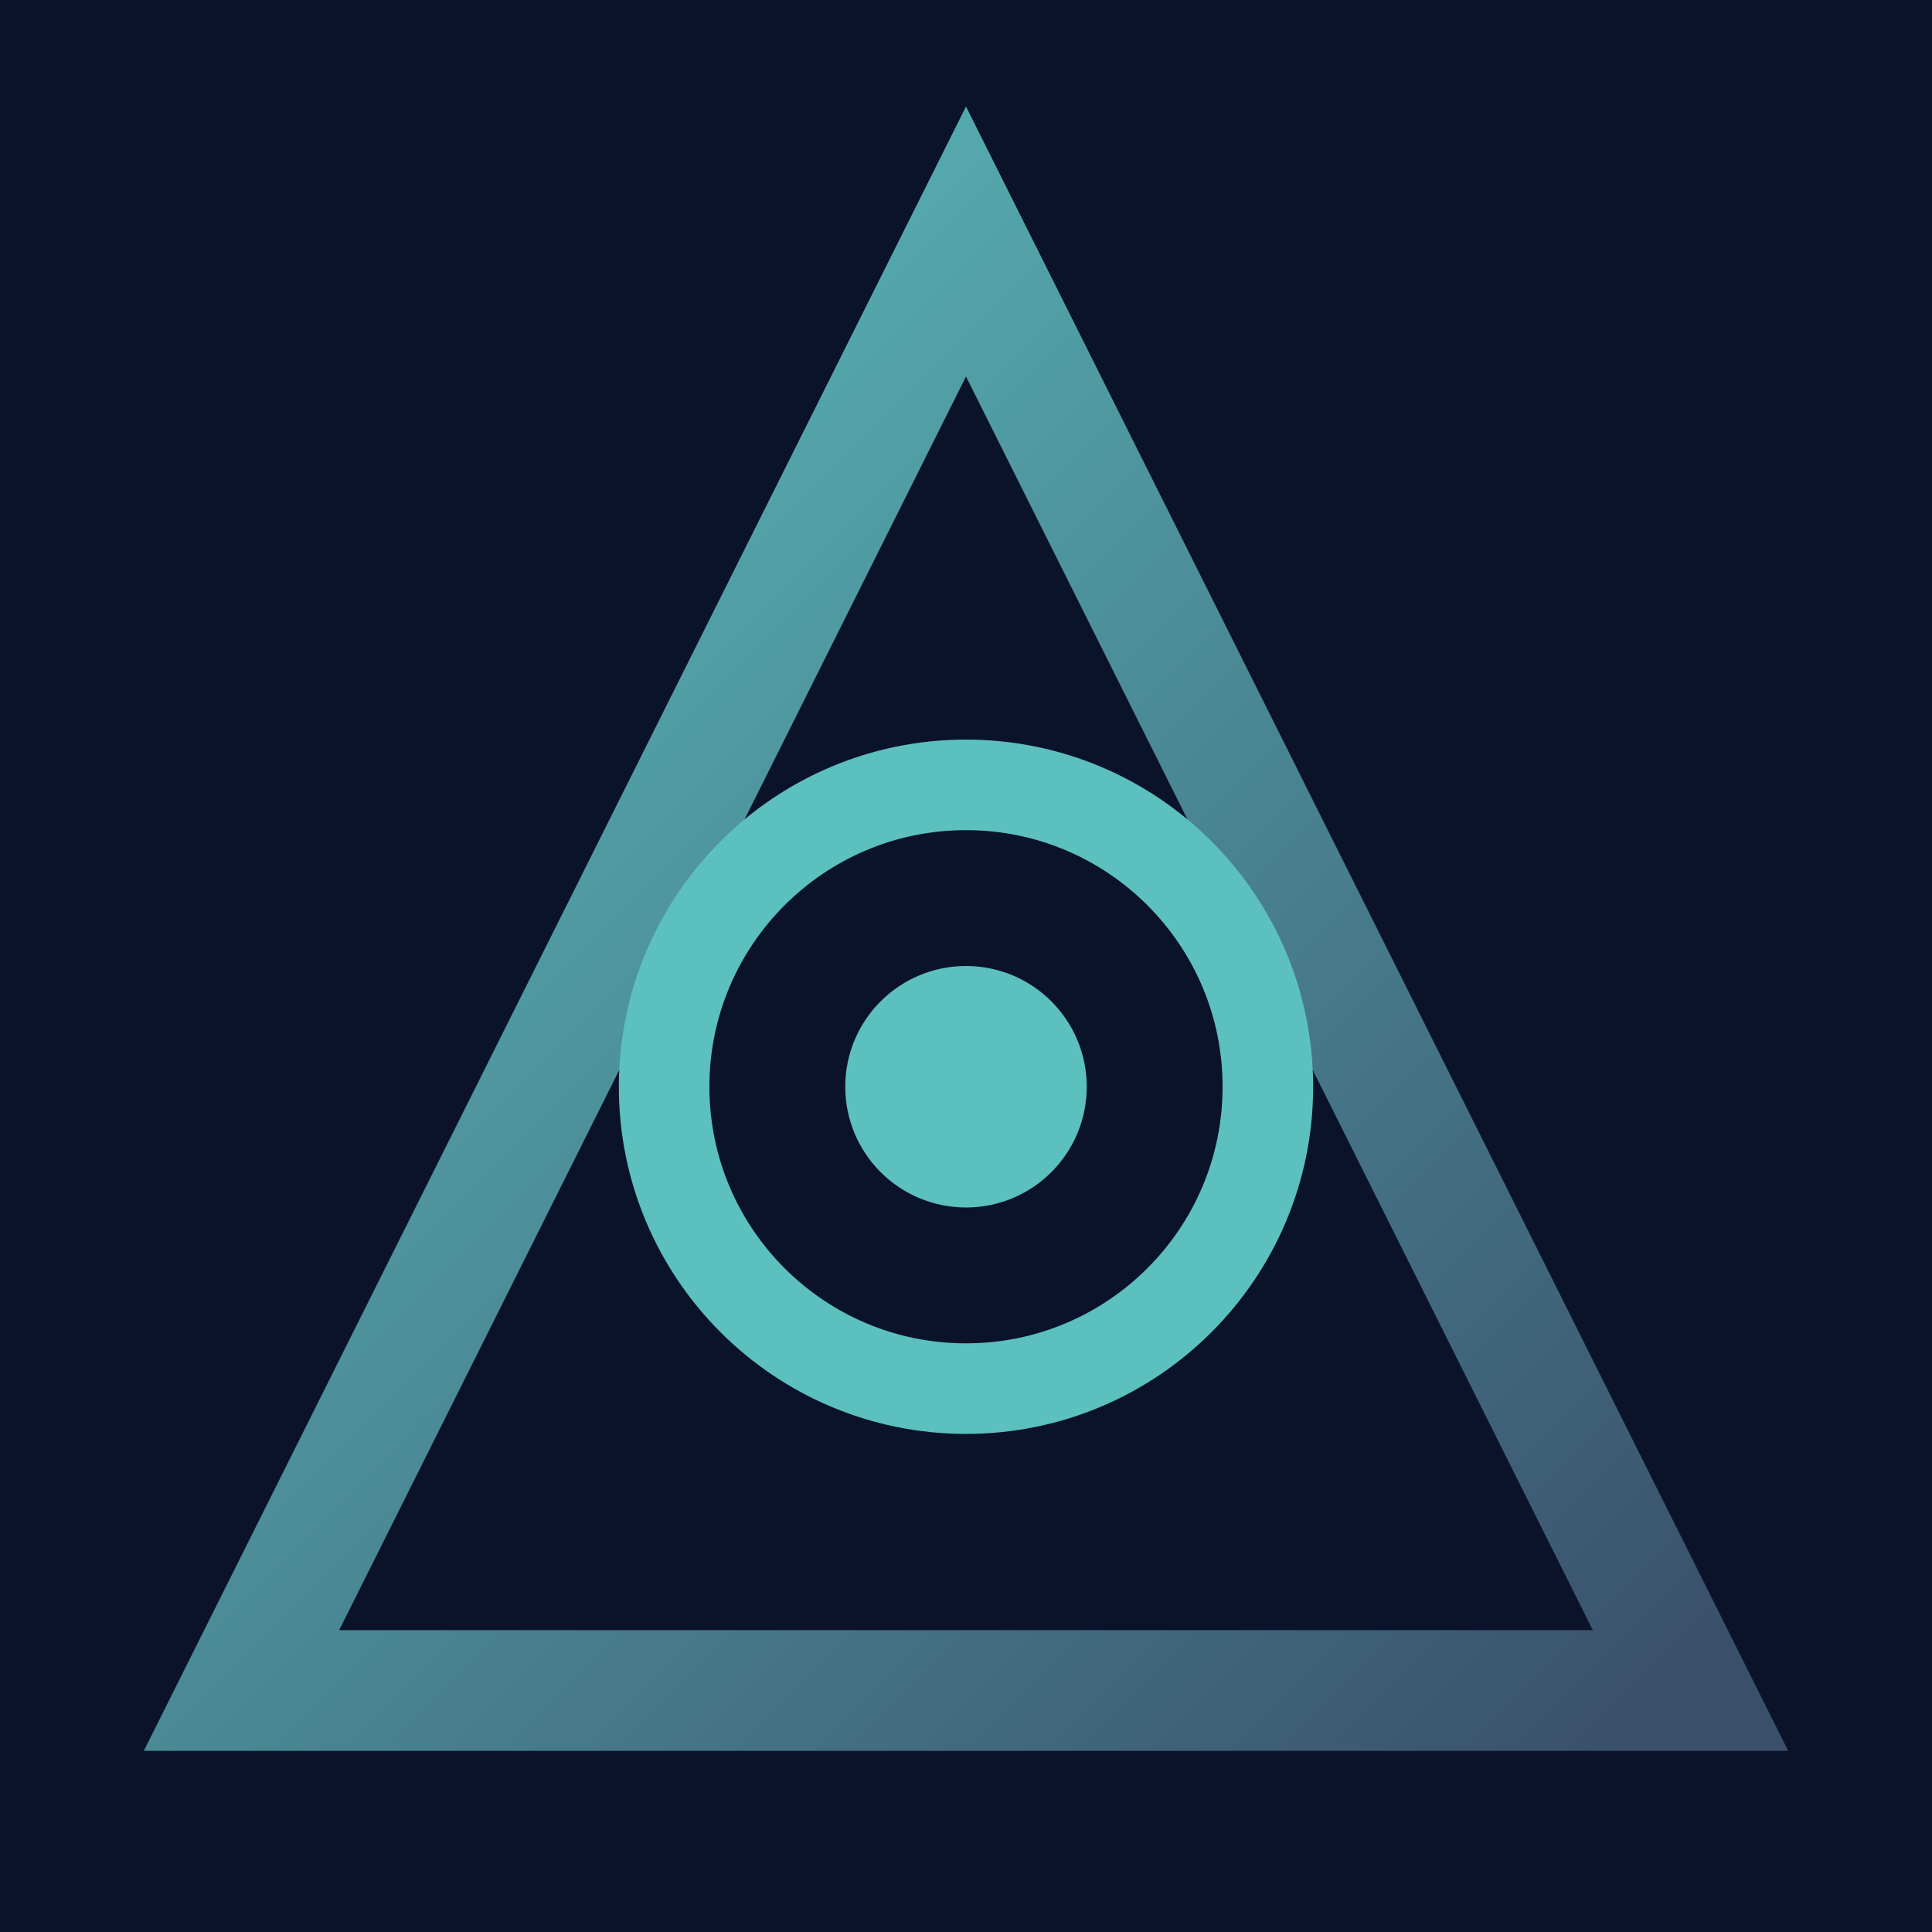
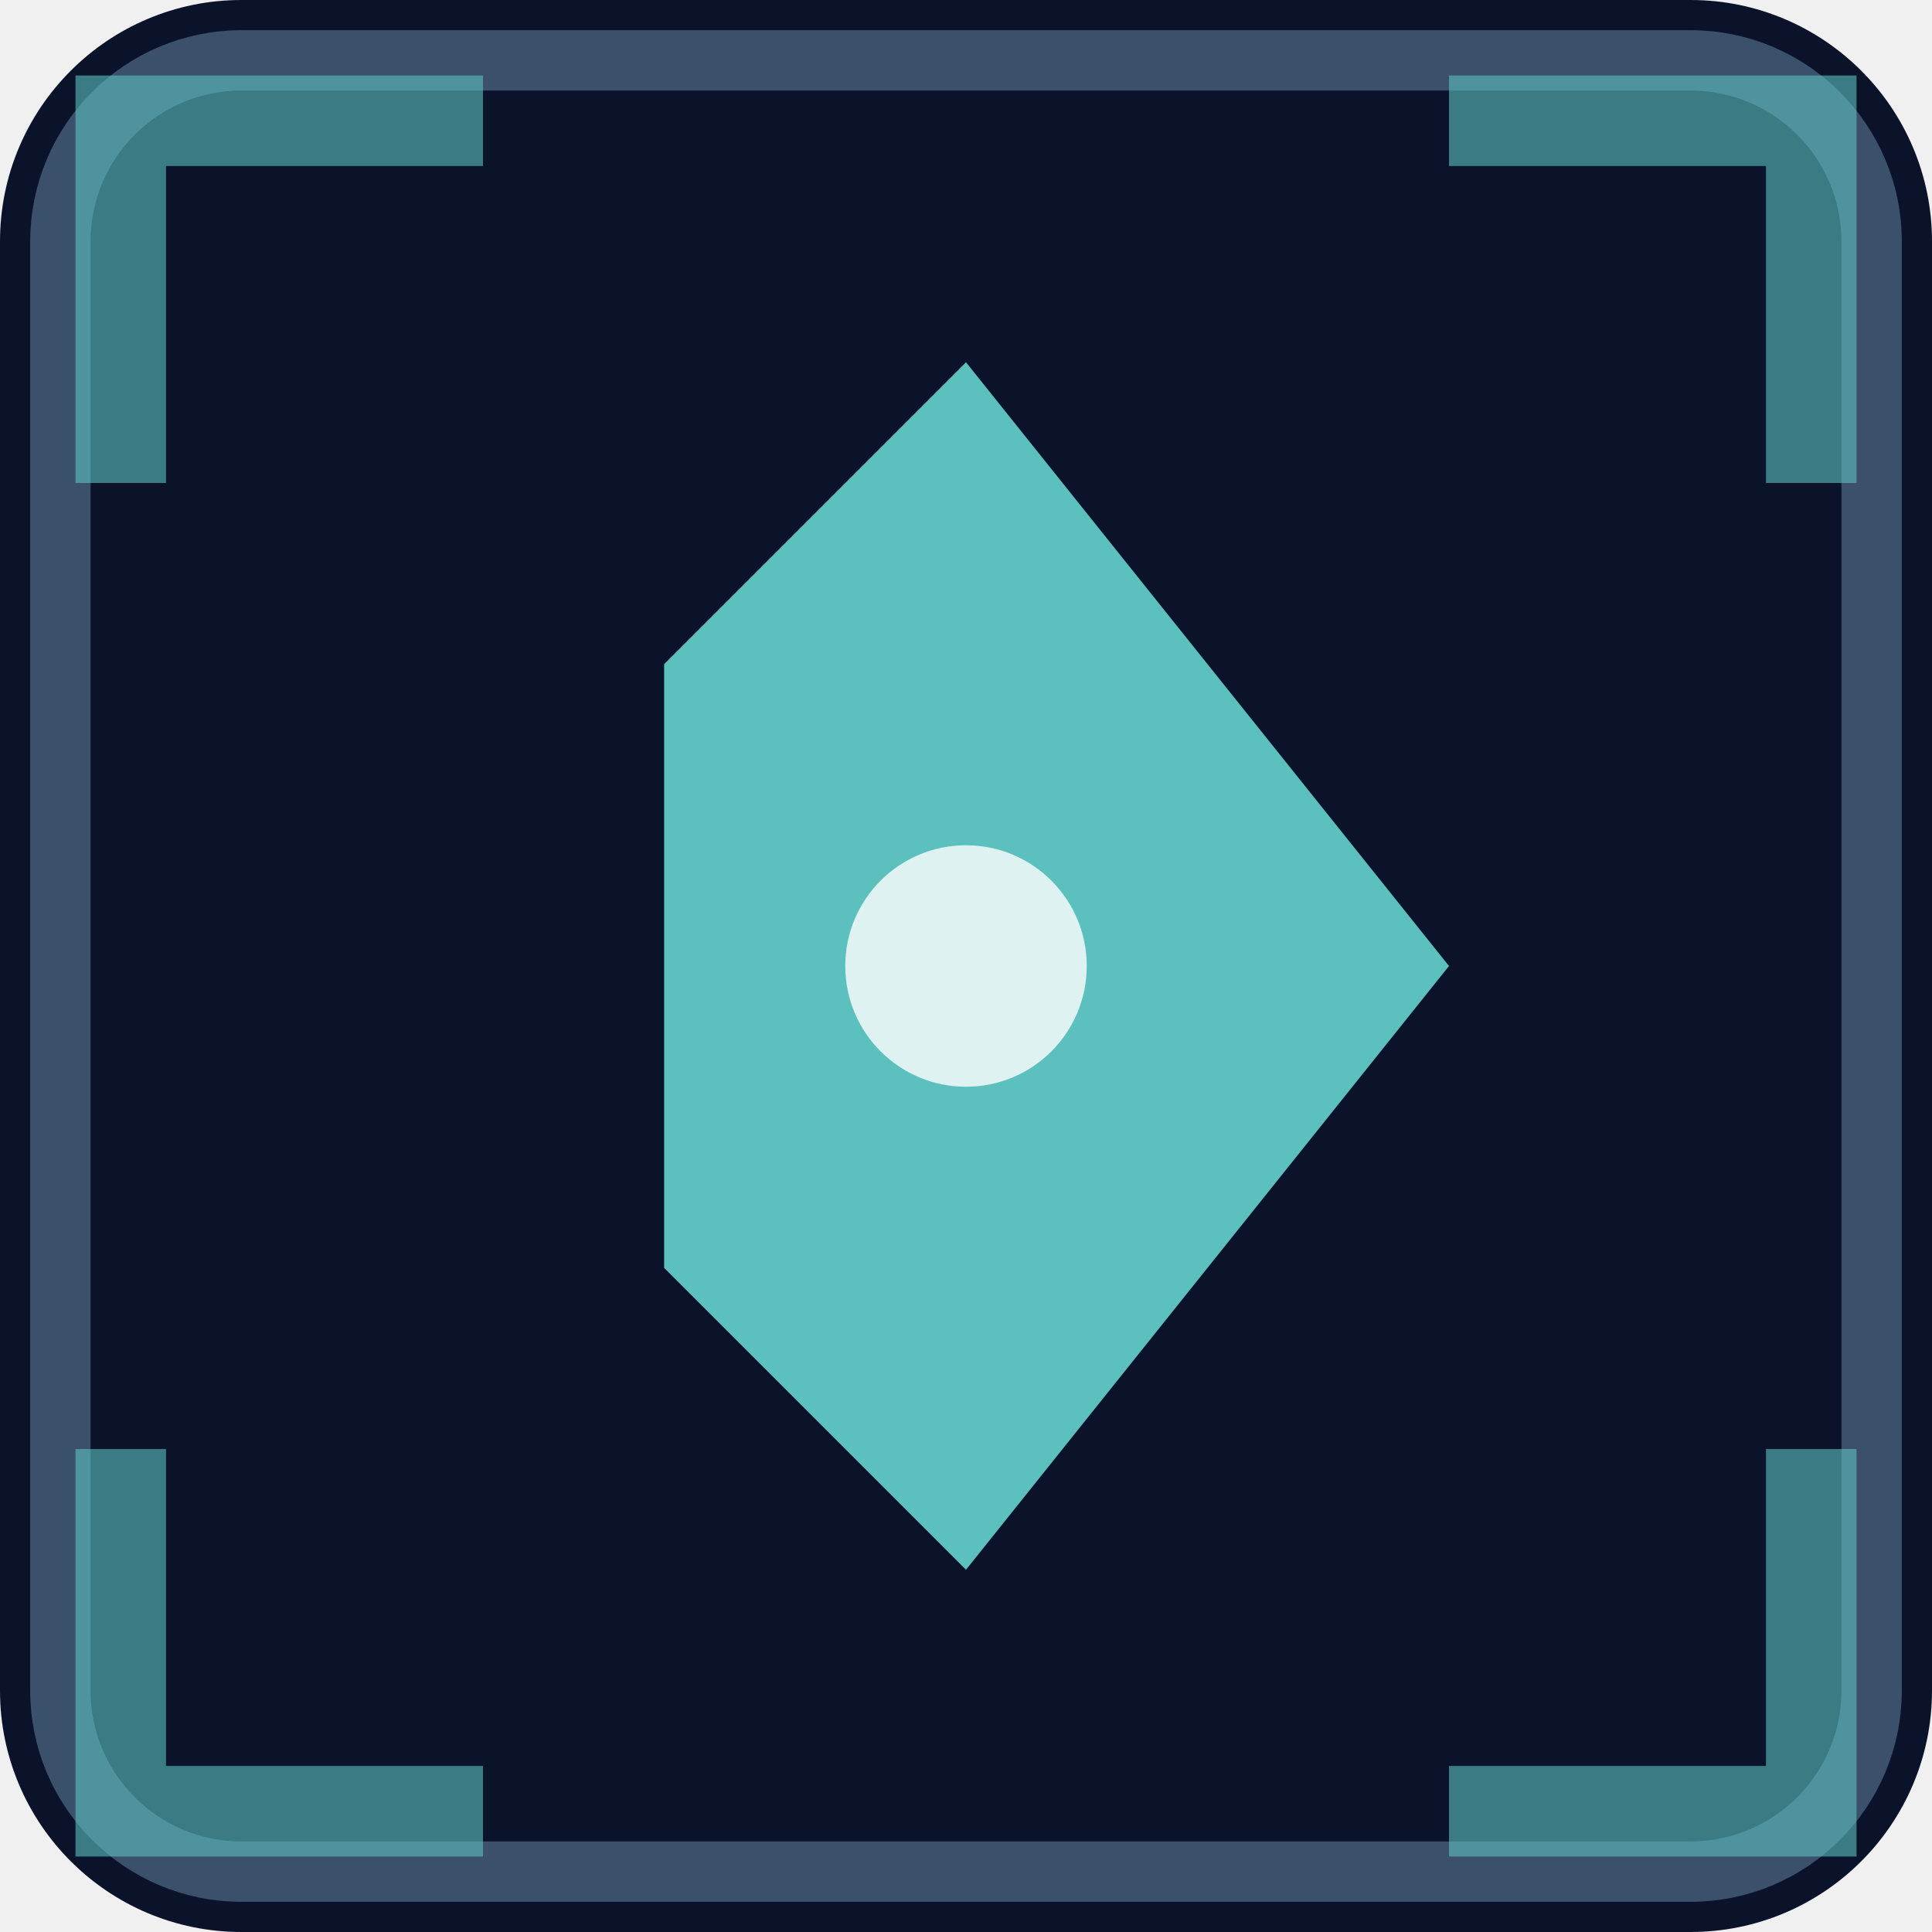
- <svg xmlns="http://www.w3.org/2000/svg" viewBox="0 0 32 32">
-   <defs>
-     <linearGradient id="nacelle" x1="0%" y1="0%" x2="100%" y2="100%">
-       <stop offset="0%" style="stop-color:#5BC0BE" />
-       <stop offset="100%" style="stop-color:#3A506B" />
-     </linearGradient>
-   </defs>
-   <rect width="32" height="32" fill="#0B132B" />
-   <polygon points="16,4 28,28 4,28" fill="none" stroke="url(#nacelle)" stroke-width="2" />
-   <circle cx="16" cy="18" r="5" fill="none" stroke="#5BC0BE" stroke-width="1.5" />
-   <circle cx="16" cy="18" r="2" fill="#5BC0BE" />
+ <svg xmlns="http://www.w3.org/2000/svg" viewBox="0 0 32 32" fill="none">
+   <rect width="32" height="32" rx="4" fill="#0B132B" />
+   <rect x="1" y="1" width="30" height="30" rx="3" fill="none" stroke="#3A506B" stroke-width="1" />
+   <g transform="translate(16, 16)">
+     <path d="M0 -10 L8 0 L0 10 L-5 5 L-5 -5 Z" fill="#5BC0BE" />
+     <circle cx="0" cy="0" r="2" fill="#FFFFFF" opacity="0.8">
+       <animate attributeName="opacity" values="0.8;0.4;0.8" dur="2s" repeatCount="indefinite" />
+     </circle>
+   </g>
+   <path d="M2 8 L2 2 L8 2" stroke="#5BC0BE" stroke-width="1.5" fill="none" opacity="0.6" />
+   <path d="M24 2 L30 2 L30 8" stroke="#5BC0BE" stroke-width="1.5" fill="none" opacity="0.6" />
+   <path d="M30 24 L30 30 L24 30" stroke="#5BC0BE" stroke-width="1.5" fill="none" opacity="0.6" />
+   <path d="M8 30 L2 30 L2 24" stroke="#5BC0BE" stroke-width="1.5" fill="none" opacity="0.6" />
</svg>
